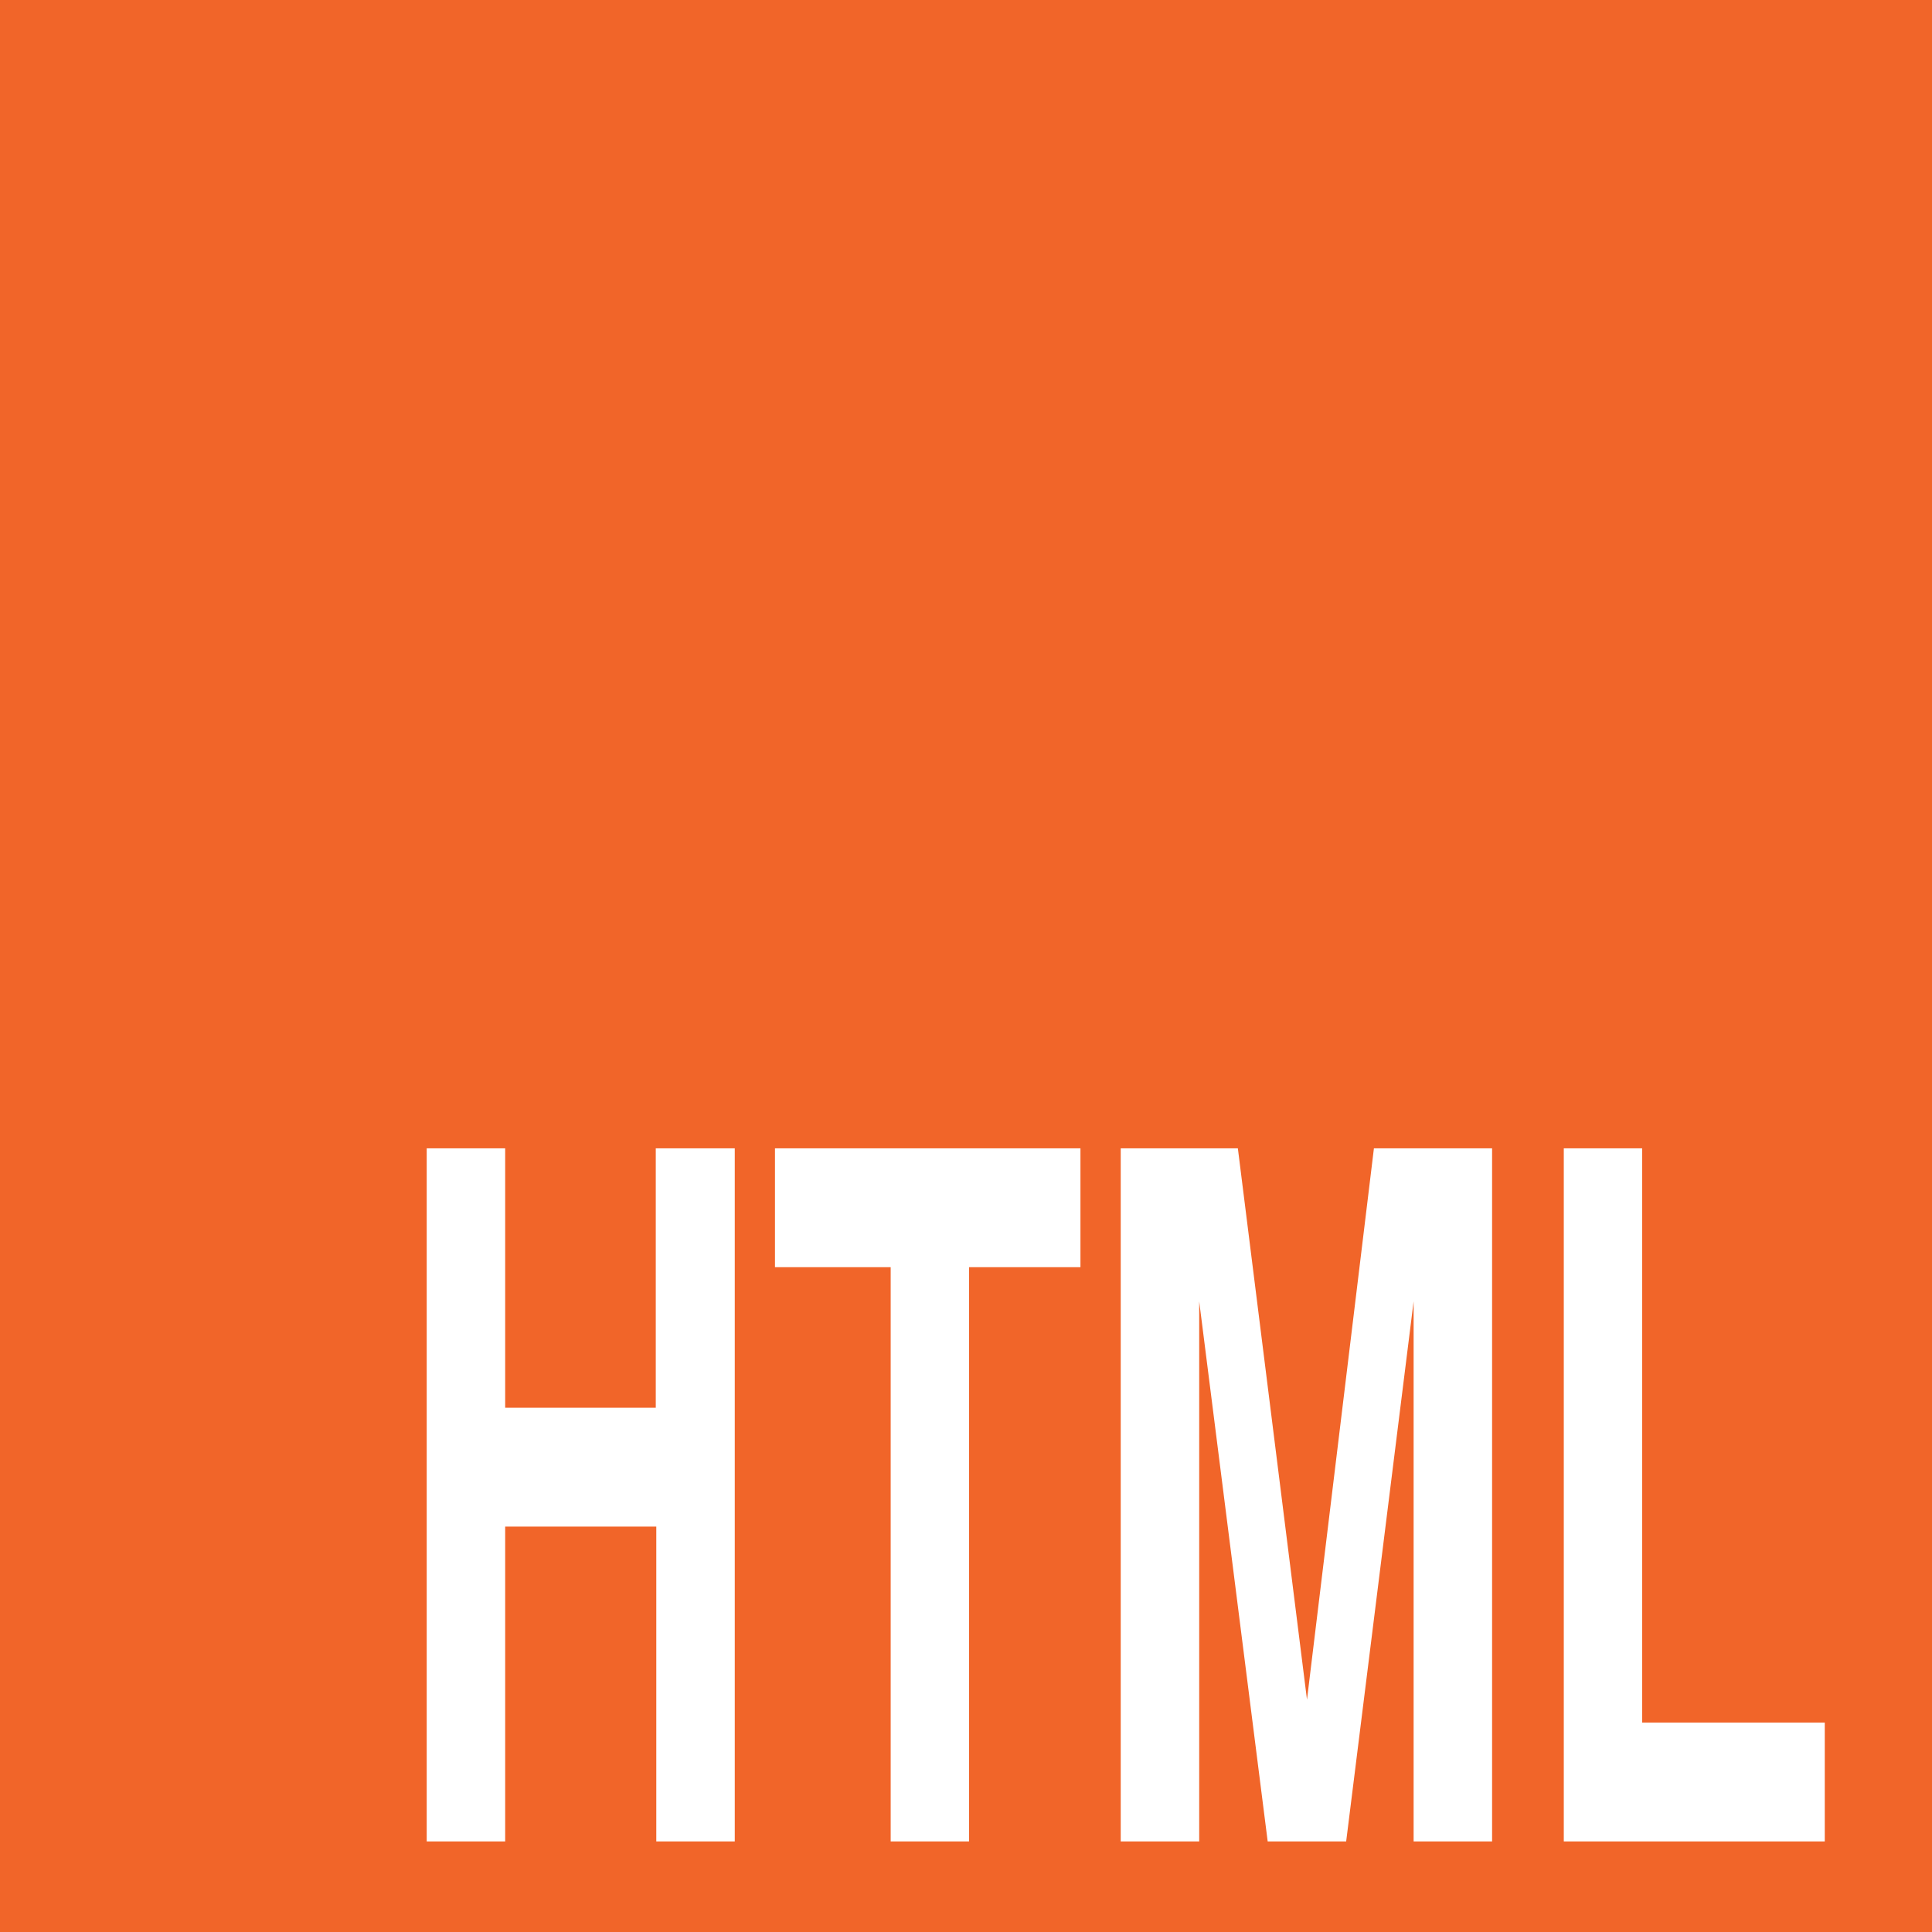
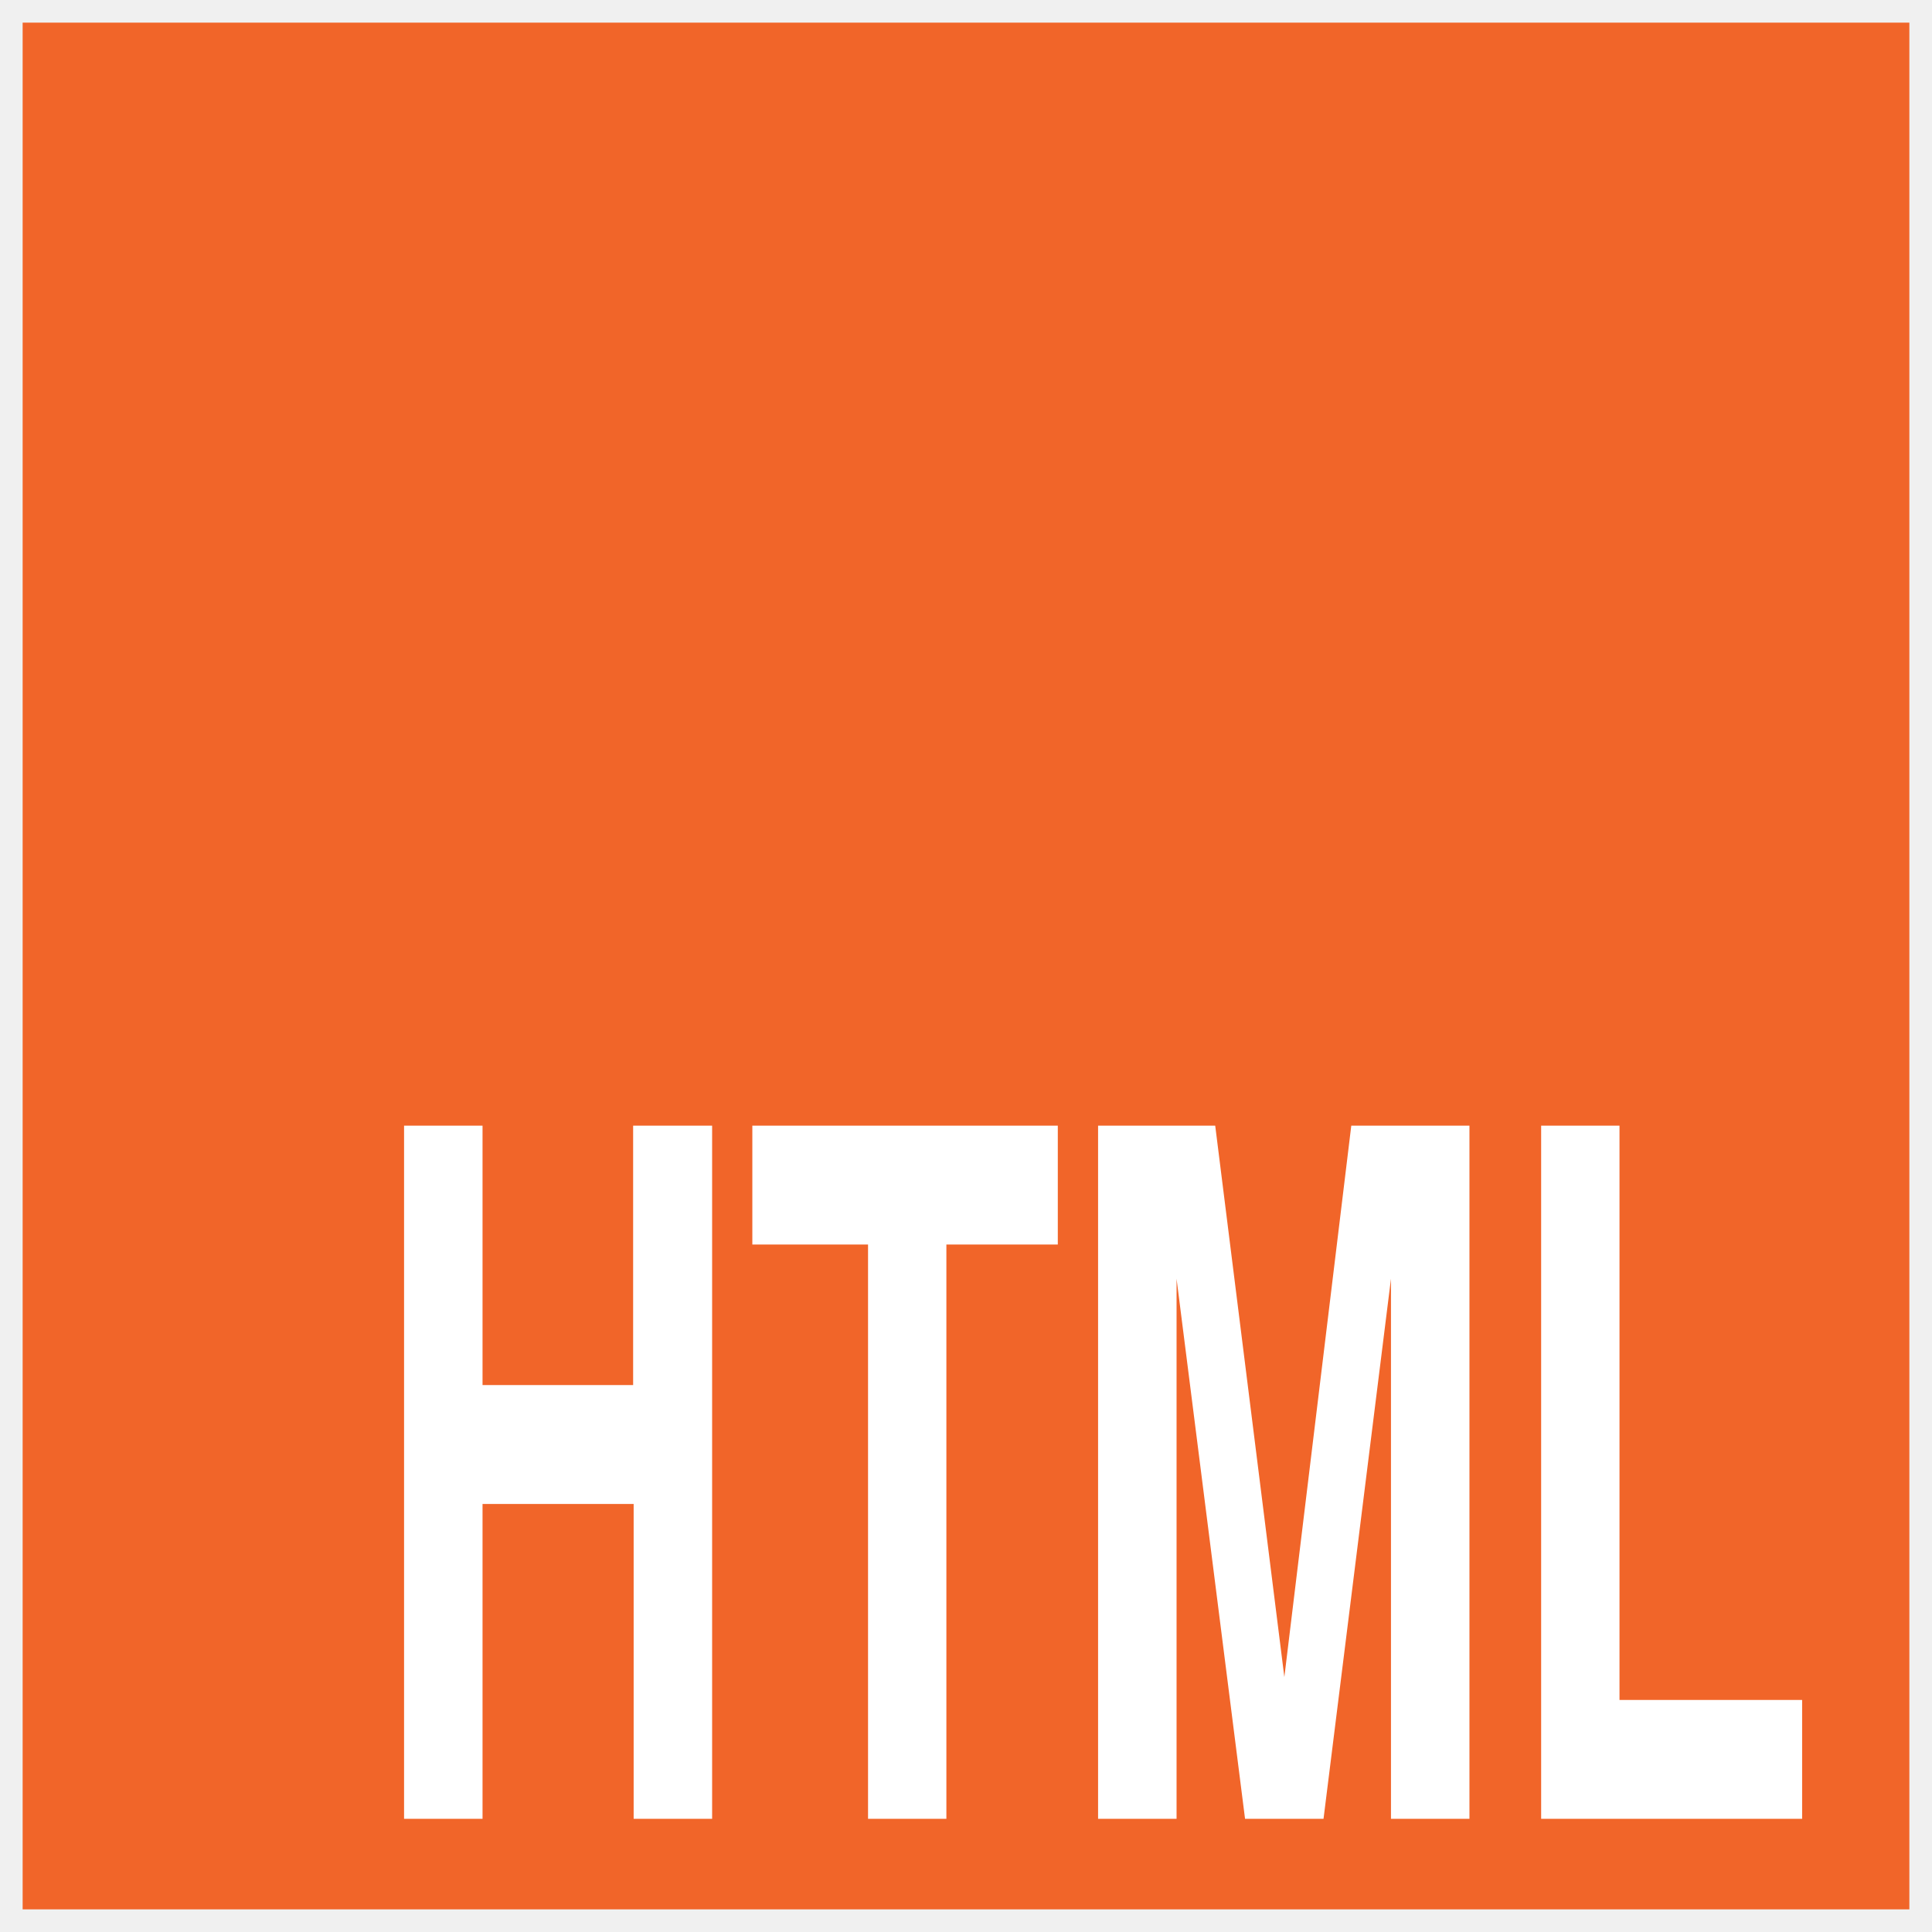
<svg xmlns="http://www.w3.org/2000/svg" viewBox="0 0 128 128">
-   <rect width="128" height="128" fill="#f16529" />
-   <g transform="translate(122,122) scale(0.55,1)">
+   <rect x="1.5" y="1.5" width="125" height="125" fill="#f16529" />
+   <g transform="translate(120.5,120.5) scale(0.55,1)">
    <text x="0" y="0" text-anchor="end" font-family="'Helvetica Neue', Helvetica, Arial, sans-serif" font-weight="700" font-size="63" fill="#fff">HTML</text>
  </g>
</svg>
